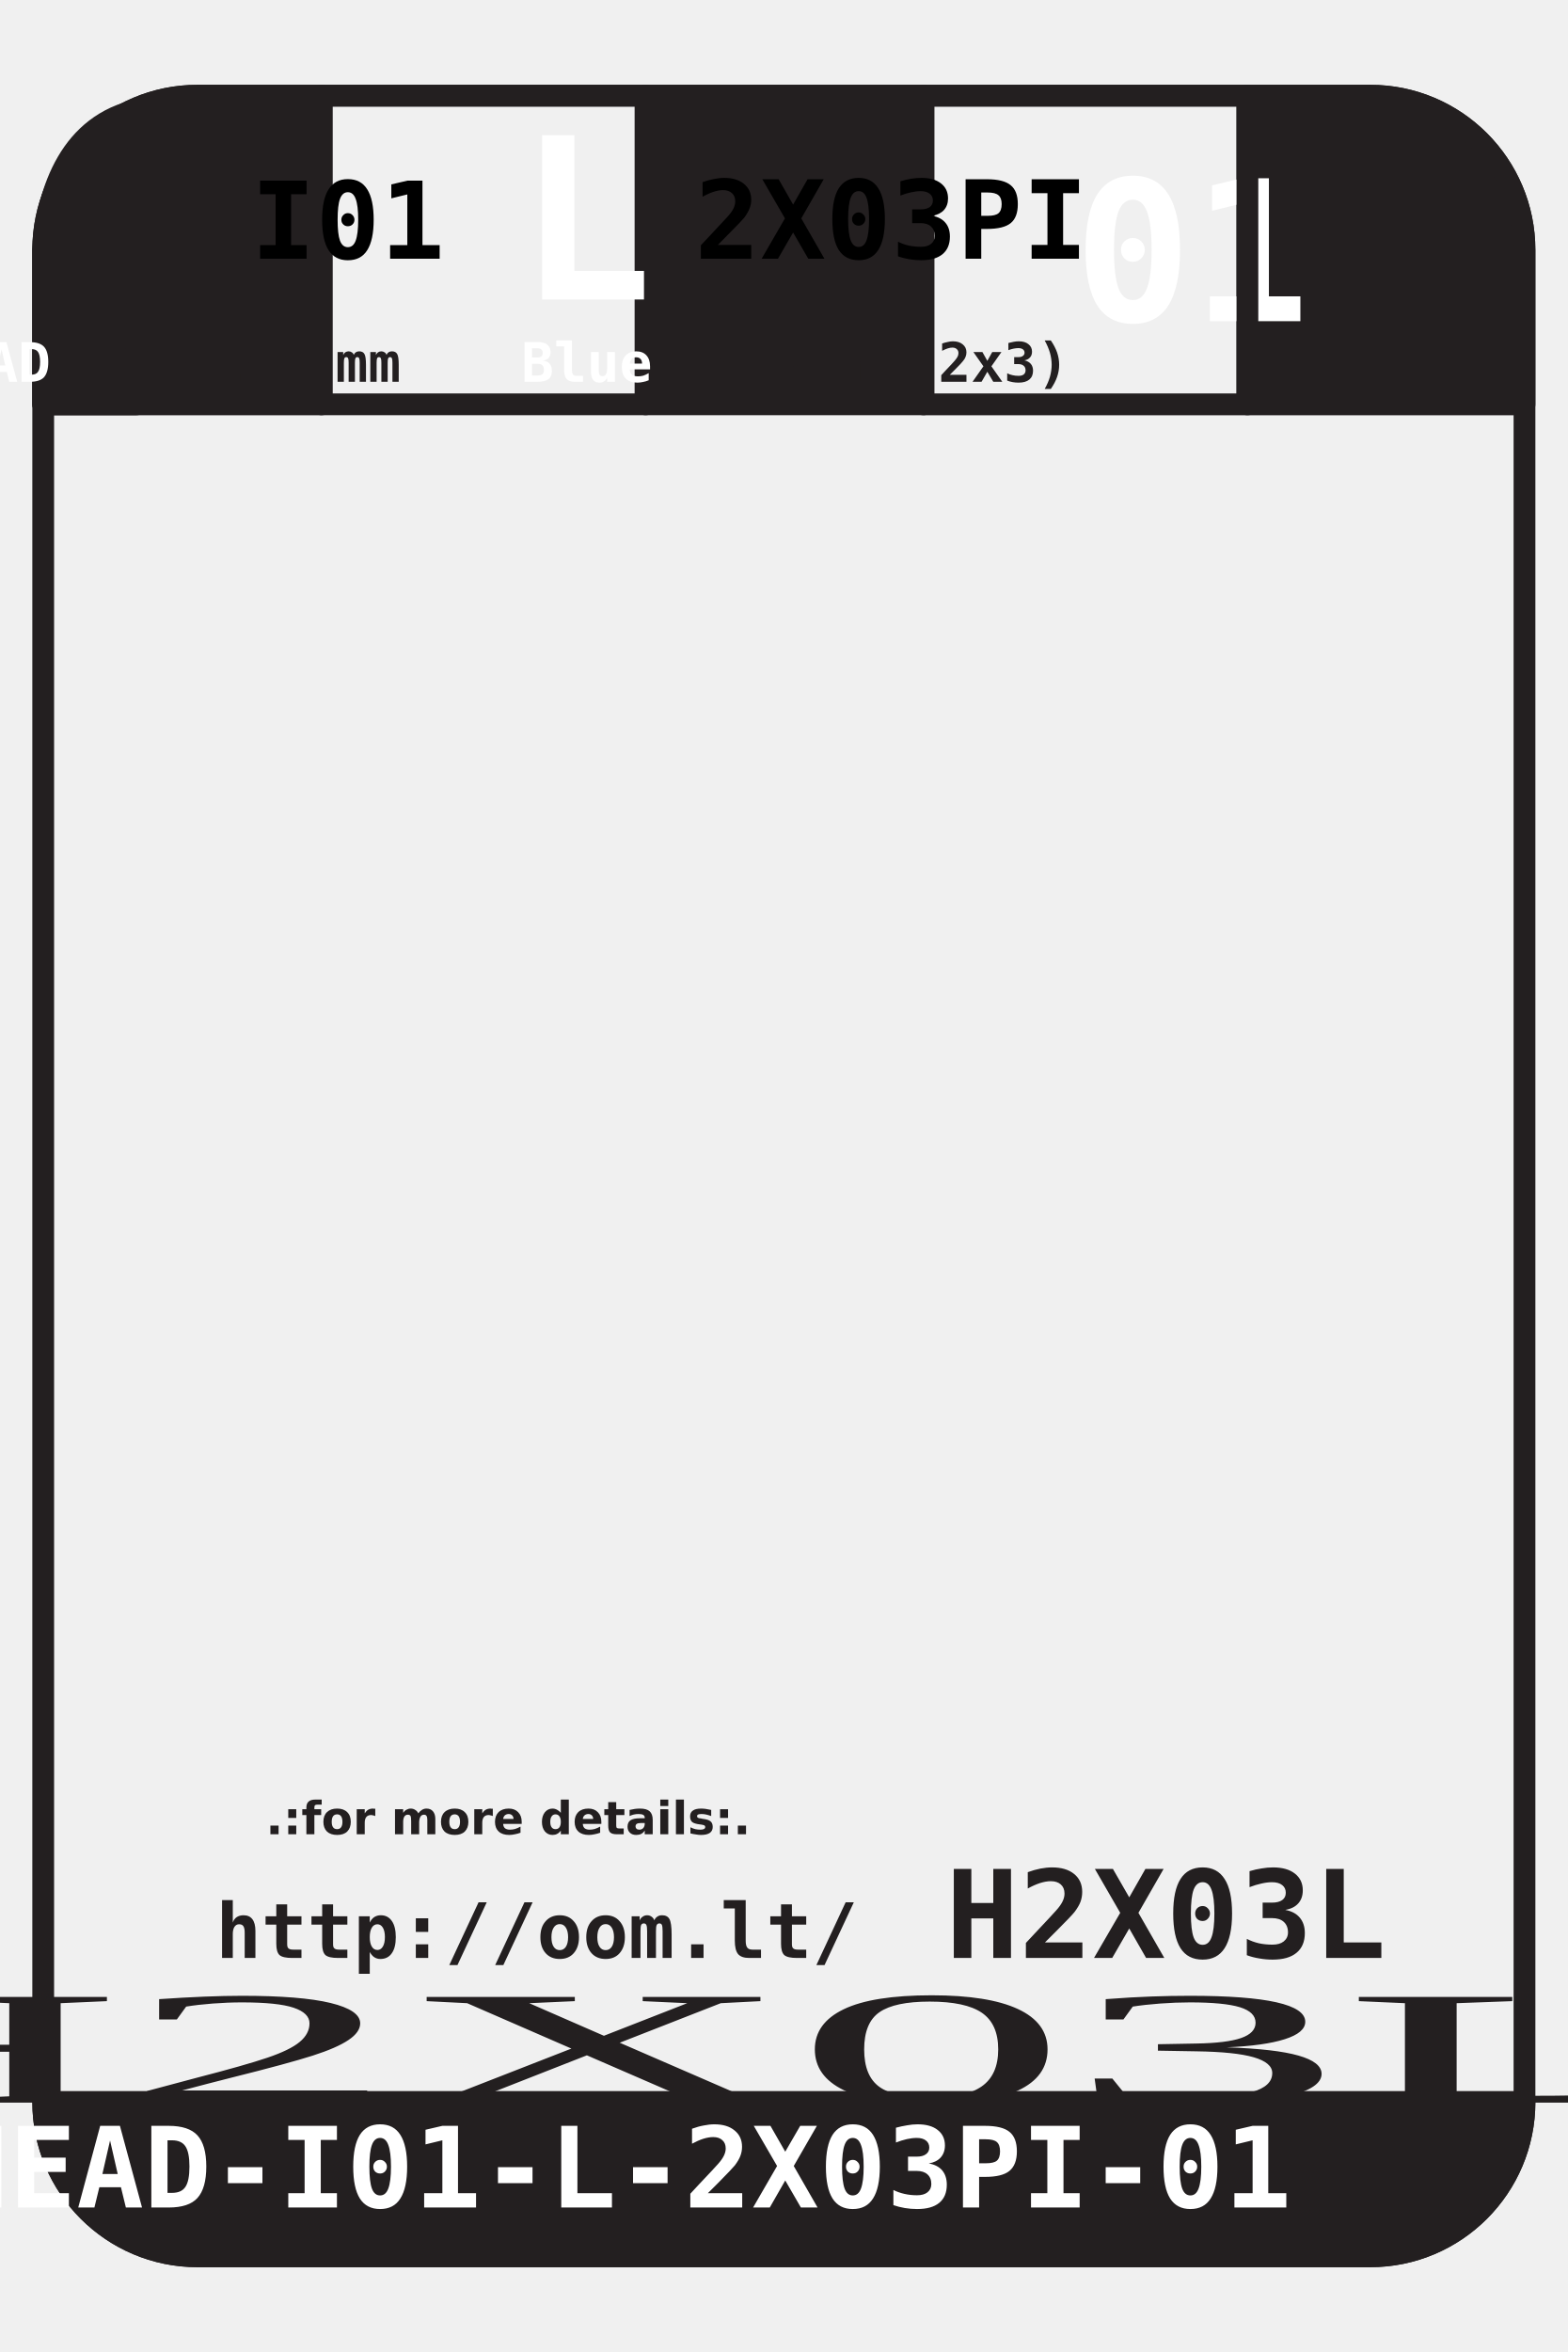
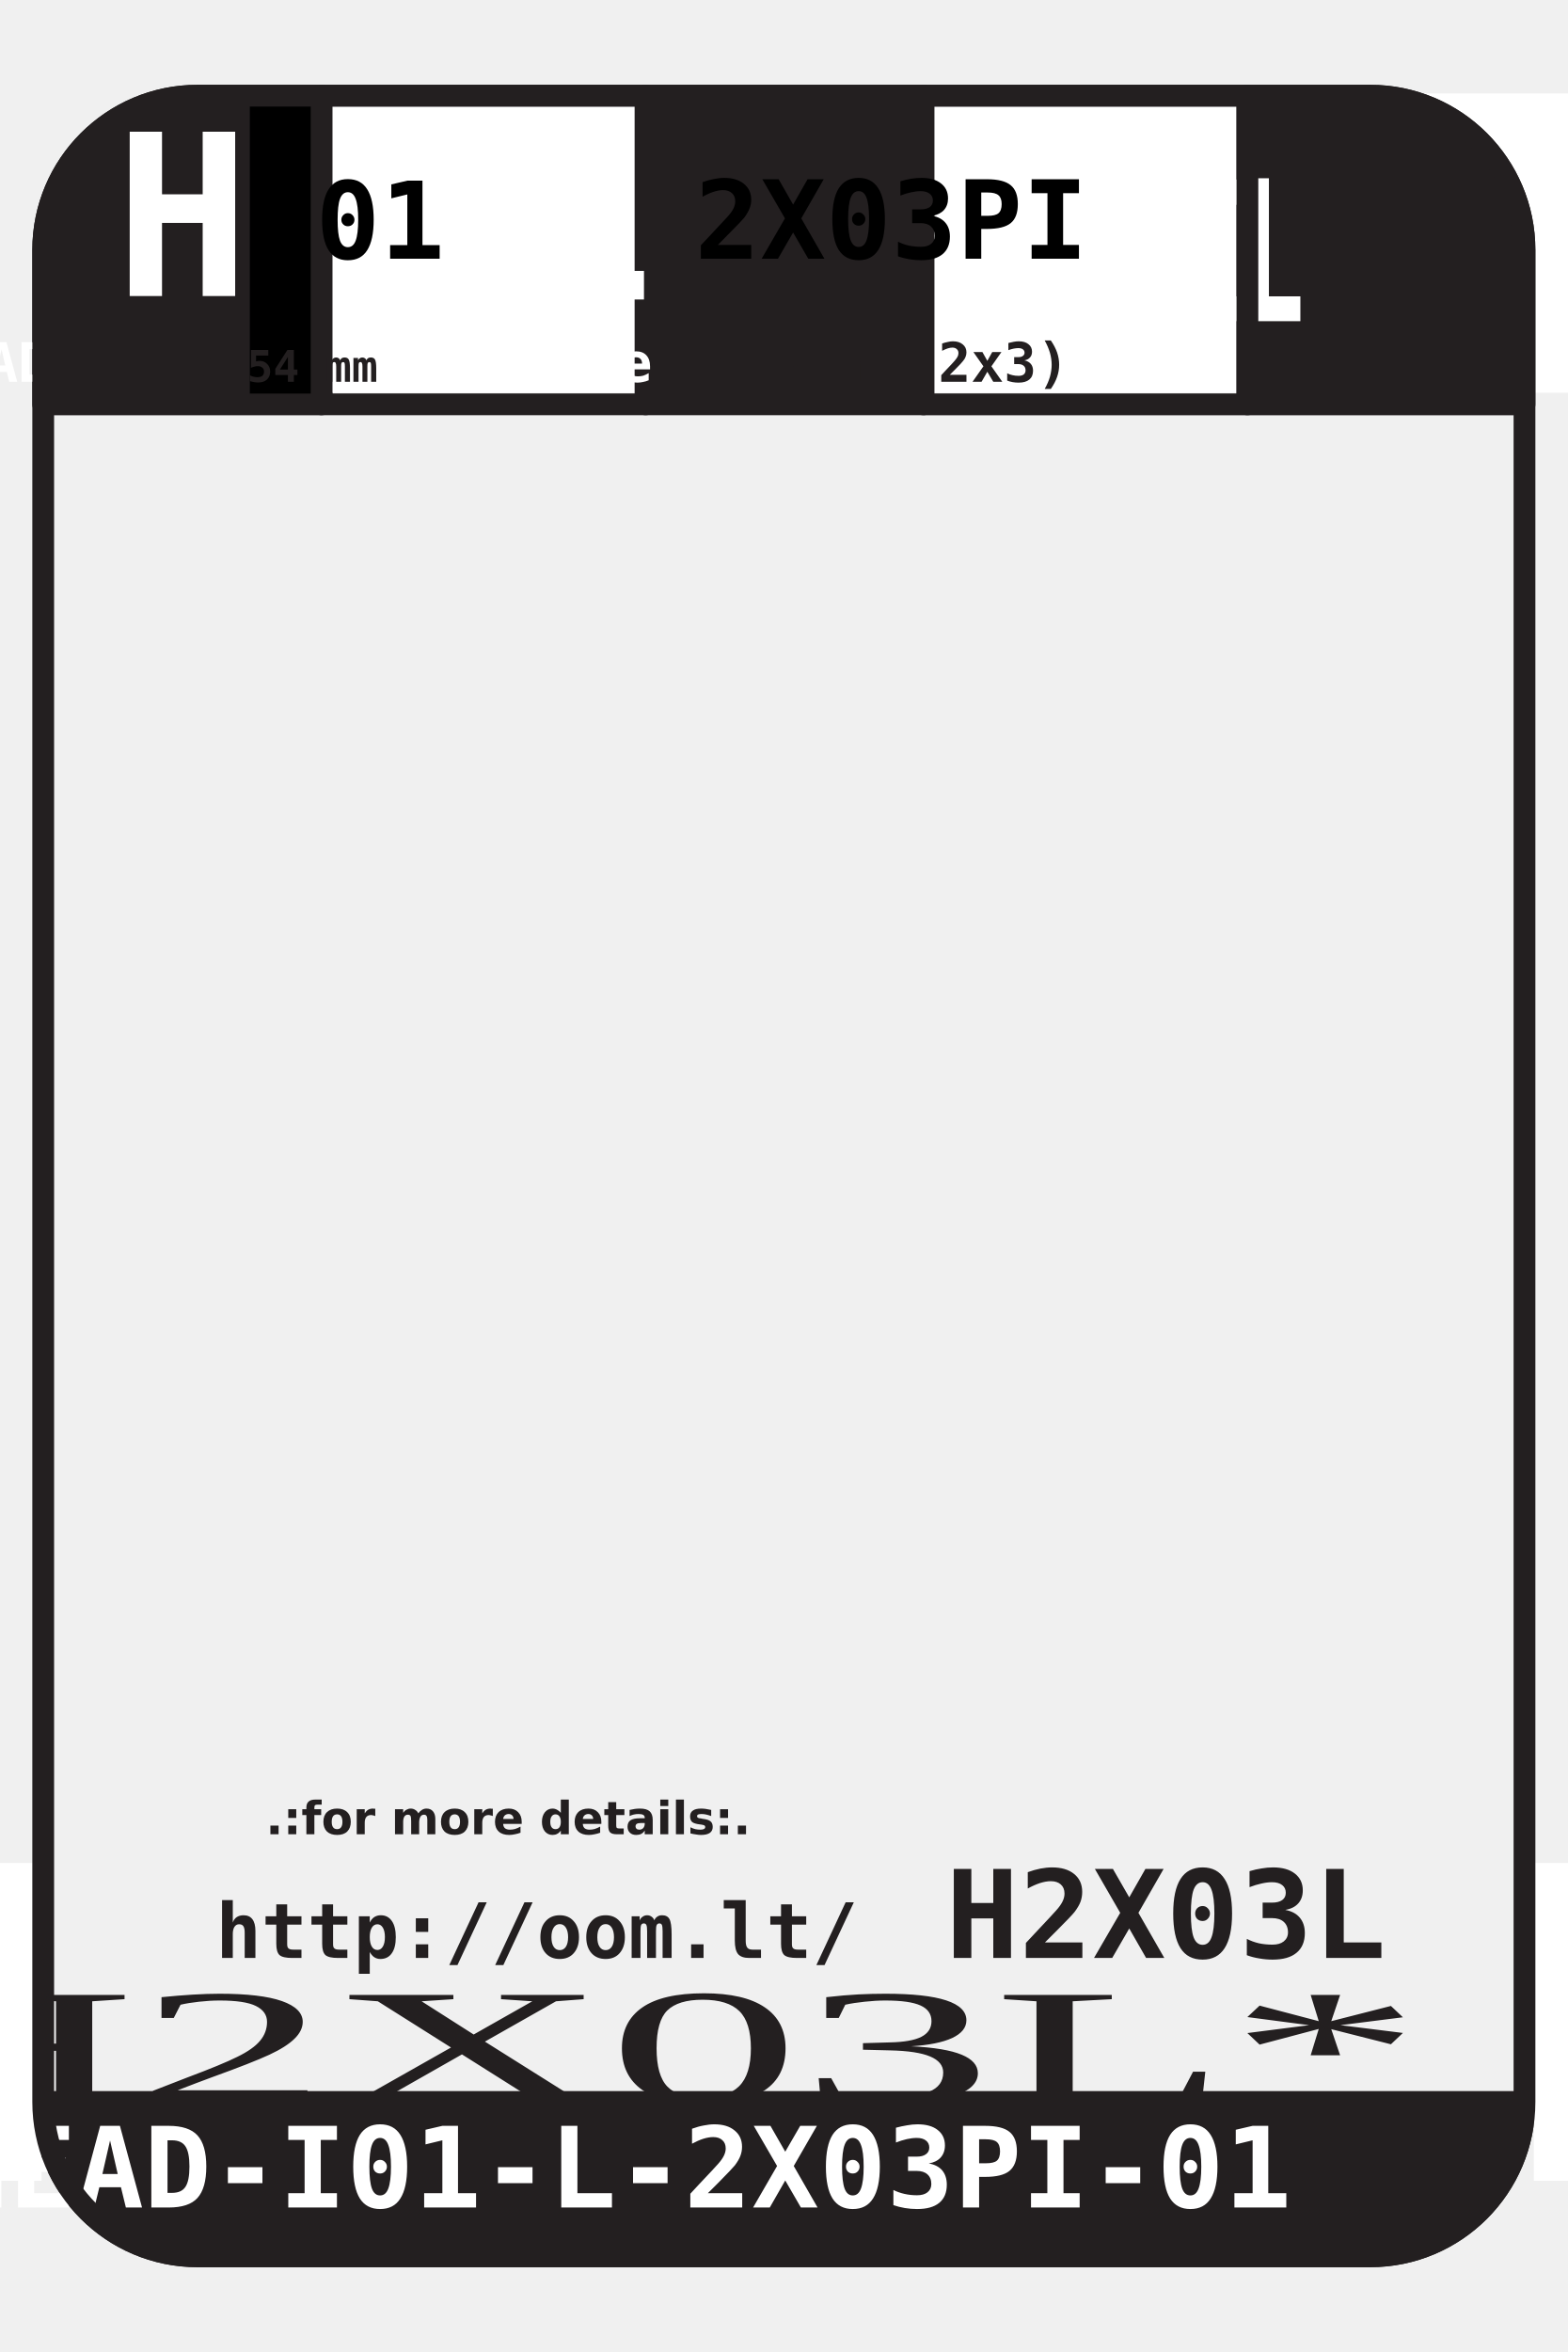
- <svg xmlns="http://www.w3.org/2000/svg" id="svg3419" version="1.1" width="180" height="270" xml:space="preserve">
+ <svg xmlns="http://www.w3.org/2000/svg" xmlns:xlink="http://www.w3.org/1999/xlink" id="svg3419" version="1.1" width="180" height="270" xml:space="preserve">
  <defs id="defs3423" />
  <g id="g3427" transform="matrix(1.25,0,0,-1.25,0,270)">
-     <path d="m 3.969,193.039 c 0,7.826 6.347,14.173 14.173,14.173 l 107.717,0 c 7.826,0 14.173,-6.347 14.173,-14.173 l 0,-170.079 c 0,-7.826 -6.347,-14.173 -14.173,-14.173 l -107.717,0 c -7.826,0 -14.173,6.347 -14.173,14.173 l 0,170.079 z" style="fill:none;stroke:#231f20;stroke-width:2;stroke-linecap:round;stroke-linejoin:round;stroke-miterlimit:22.926;stroke-opacity:1;stroke-dasharray:none" id="path3429" />
+     <path d="m 29.541,178.866 0,28.346 -11.4,0 c -7.826,0 -14.173,-6.347 -14.173,-14.173 l 0,-14.173 25.573,0 z" style="fill:#231f20;fill-opacity:1;fill-rule:evenodd;stroke:#231f20;stroke-width:2;stroke-linecap:round;stroke-linejoin:round;stroke-miterlimit:22.926;stroke-opacity:1;stroke-dasharray:none" id="path3593" />
+     <text transform="scale(1,-1)" id="text3619" x="-214.58" y="-188.813" style="font-style:normal;font-variant:normal;font-weight:bold;font-stretch:normal;text-align:start;text-anchor:start;fill:#ffffff;font-family:DejaVu Sans Mono;-inkscape-font-specification:DejaVu Sans Mono Bold">
+       <tspan style="font-size:20.706px;font-style:normal;font-variant:normal;font-weight:bold;font-stretch:normal;text-align:start;writing-mode:lr-tb;text-anchor:start;fill:#ffffff;fill-opacity:1;fill-rule:nonzero;stroke:none;font-family:DejaVu Sans Mono;-inkscape-font-specification:DejaVu Sans Mono Bold" x="10.522" y="-188.813" id="tspan3621">HEAD</tspan>
+     </text>
+     <rect style="fill:#000000;stroke:none" id="rect3047" width="7.294" height="27.486" x="22.949" y="-207.342" transform="scale(1,-1)" />
+     <rect style="fill:#ffffff;stroke:none" id="rect3047-7" width="121.861" height="27.486" x="30.154" y="-207.415" transform="scale(1,-1)" />
    <text transform="scale(1,-1)" id="text3439" x="71.998" y="-326.037" style="text-align:center;text-anchor:middle">
      <tspan style="font-size:6px;font-variant:normal;font-weight:bold;text-align:center;writing-mode:lr-tb;text-anchor:middle;fill:#231f20;fill-opacity:1;fill-rule:nonzero;stroke:none;font-family:Helvetica LT;-inkscape-font-specification:Helvetica LT Bold" id="tspan3441" y="-326.037" x="71.998" />
    </text>
    <text transform="matrix(1,0,0,-1,54.1817,47.5475)" id="text3443" x="17.943" y="0" style="text-anchor:middle;text-align:center">
      <tspan style="font-size:4.201px;font-variant:normal;font-weight:bold;writing-mode:lr-tb;fill:#231f20;fill-opacity:1;fill-rule:nonzero;stroke:none;font-family:DejaVu Sans;-inkscape-font-specification:DejaVu Sans Bold;text-anchor:middle;text-align:center;font-style:normal;font-stretch:normal" x="0" y="0" id="tspan3445">.:for more details:.</tspan>
    </text>
    <text transform="scale(1,-1)" id="text3447" x="56.807" y="-36.191" style="text-align:center;text-anchor:middle">
      <tspan style="font-size:7.001px;font-style:normal;font-variant:normal;font-weight:bold;font-stretch:normal;text-align:center;writing-mode:lr-tb;text-anchor:middle;fill:#231f20;fill-opacity:1;fill-rule:nonzero;stroke:none;font-family:DejaVu Sans Mono;-inkscape-font-specification:DejaVu Sans Mono Bold" x="56.807" y="-36.191" id="tspan3449">http://oom.lt/</tspan>
    </text>
    <text transform="scale(1,-1)" id="text3451" x="86.863" y="-36.191" style="text-align:start;text-anchor:start">
      <tspan style="font-size:11.202px;font-variant:normal;font-weight:bold;text-align:start;writing-mode:lr-tb;text-anchor:start;fill:#231f20;fill-opacity:1;fill-rule:nonzero;stroke:none;font-family:DejaVu Sans Mono;-inkscape-font-specification:DejaVu Sans Mono Bold;font-style:normal;font-stretch:normal" x="86.863" y="-36.191" id="tspan3453">H2X03L</tspan>
    </text>
-     <text transform="matrix(1,0,0,-0.2937634,14.7144,22.9039)" id="text3455" x="57.305" y="0" style="text-align:center;text-anchor:middle">
-       <tspan style="font-size:50.435px;font-variant:normal;font-weight:normal;text-align:center;writing-mode:lr-tb;text-anchor:middle;fill:#231f20;fill-opacity:1;fill-rule:nonzero;stroke:none;font-family:Free 3 of 9 Extended;-inkscape-font-specification:Free3of9Extended" x="57.305" y="0" id="tspan3457">*H2X03L*</tspan>
+     <text transform="scale(1.531524,-0.6529443)" id="text3455" x="47.025" y="-35.078" style="font-size:23.13px;text-align:center;text-anchor:middle">
+       <tspan style="font-size:23.13px;font-variant:normal;font-weight:normal;text-align:center;writing-mode:lr-tb;text-anchor:middle;fill:#231f20;fill-opacity:1;fill-rule:nonzero;stroke:none;font-family:Free 3 of 9 Extended;-inkscape-font-specification:Free3of9Extended" x="47.025" y="-35.078" id="tspan3457">*H2X03L*</tspan>
    </text>
-     <path d="m 29.541,178.866 0,28.346 -11.4,0 c -7.826,0 -14.173,-6.347 -14.173,-14.173 l 0,-14.173 25.573,0 z" style="fill:#231f20;fill-opacity:1;fill-rule:evenodd;stroke:#231f20;stroke-width:2;stroke-linecap:round;stroke-linejoin:round;stroke-miterlimit:22.926;stroke-opacity:1;stroke-dasharray:none" id="path3593" />
    <path d="m 140.031,193.039 c 0,7.826 -6.347,14.173 -14.173,14.173 l -11.277,0 0,-28.346 25.451,0 0,14.173 z" style="fill:#231f20;fill-opacity:1;fill-rule:evenodd;stroke:#231f20;stroke-width:2;stroke-linecap:round;stroke-linejoin:round;stroke-miterlimit:22.926;stroke-opacity:1;stroke-dasharray:none" id="path3595" />
    <path d="m 59.305,207.213 25.512,0 0,-28.346 -25.512,0 0,28.346 z" style="fill:#231f20;fill-opacity:1;fill-rule:evenodd;stroke:#231f20;stroke-width:2;stroke-linecap:round;stroke-linejoin:round;stroke-miterlimit:22.926;stroke-opacity:1;stroke-dasharray:none" id="path3597" />
    <text transform="scale(1,-1)" id="text3603" x="127.539" y="-186.501" style="font-style:normal;font-variant:normal;font-weight:bold;font-stretch:normal;text-align:center;text-anchor:middle;fill:#ffffff;font-family:DejaVu Sans Mono;-inkscape-font-specification:DejaVu Sans Mono Bold">
      <tspan style="font-size:18px;font-style:normal;font-variant:normal;font-weight:bold;font-stretch:normal;text-align:center;writing-mode:lr-tb;text-anchor:middle;fill:#ffffff;fill-opacity:1;fill-rule:nonzero;stroke:none;font-family:DejaVu Sans Mono;-inkscape-font-specification:DejaVu Sans Mono Bold" x="127.539" y="-186.501" id="tspan3605">01</tspan>
    </text>
    <path d="m 29.541,207.213 29.764,0 0,-28.346 -29.764,0 0,28.346 z" style="fill:none;stroke:#231f20;stroke-width:2;stroke-linecap:round;stroke-linejoin:round;stroke-miterlimit:22.926;stroke-opacity:1;stroke-dasharray:none" id="path3607" />
    <path d="m 84.817,207.212 29.764,0 0,-28.346 -29.764,0 0,28.346 z" style="fill:none;stroke:#231f20;stroke-width:2;stroke-linecap:round;stroke-linejoin:round;stroke-miterlimit:22.926;stroke-opacity:1;stroke-dasharray:none" id="path3609" />
    <text transform="scale(1,-1)" id="text3611" x="44.674" y="-192.239" style="font-size:8.444px;font-style:normal;font-variant:normal;font-weight:bold;font-stretch:normal;text-align:center;text-anchor:middle;fill:#000000;font-family:DejaVu Sans Mono;-inkscape-font-specification:DejaVu Sans Mono Bold">
      <tspan style="font-size:9.851px;font-style:normal;font-variant:normal;font-weight:bold;font-stretch:normal;text-align:center;writing-mode:lr-tb;text-anchor:middle;fill:#000000;fill-opacity:1;fill-rule:nonzero;stroke:none;font-family:DejaVu Sans Mono;-inkscape-font-specification:DejaVu Sans Mono Bold" x="44.674" y="-192.239" id="tspan3613">I01</tspan>
    </text>
    <text transform="scale(1,-1)" id="text3615" x="99.941" y="-192.241" style="font-style:normal;font-variant:normal;font-weight:bold;font-stretch:normal;text-align:center;text-anchor:middle;fill:#000000;font-family:DejaVu Sans Mono;-inkscape-font-specification:DejaVu Sans Mono Bold">
      <tspan style="font-size:10px;font-style:normal;font-variant:normal;font-weight:bold;font-stretch:normal;text-align:center;writing-mode:lr-tb;text-anchor:middle;fill:#000000;fill-opacity:1;fill-rule:nonzero;stroke:none;font-family:DejaVu Sans Mono;-inkscape-font-specification:DejaVu Sans Mono Bold" x="99.941" y="-192.241" id="tspan3617">2X03PI</tspan>
    </text>
    <text transform="scale(1,-1)" id="text3623" x="71.95" y="-180.937" style="font-style:normal;font-variant:normal;font-weight:bold;font-stretch:normal;text-align:center;text-anchor:middle;fill:#ffffff;font-family:DejaVu Sans Mono;-inkscape-font-specification:DejaVu Sans Mono Bold">
      <tspan style="font-size:5px;font-style:normal;font-variant:normal;font-weight:bold;font-stretch:normal;text-align:center;writing-mode:lr-tb;text-anchor:middle;fill:#ffffff;fill-opacity:1;fill-rule:nonzero;stroke:none;font-family:DejaVu Sans Mono;-inkscape-font-specification:DejaVu Sans Mono Bold" x="71.95" y="-180.937" id="tspan3625">Blue</tspan>
    </text>
    <text transform="scale(1,-1)" id="text3631" x="44.348" y="-180.937" style="font-style:normal;font-variant:normal;font-weight:bold;font-stretch:normal;text-align:center;text-anchor:middle;font-family:DejaVu Sans Mono;-inkscape-font-specification:DejaVu Sans Mono Bold">
-       <tspan style="font-size:5px;font-style:normal;font-variant:normal;font-weight:bold;font-stretch:normal;text-align:center;writing-mode:lr-tb;text-anchor:middle;fill:#231f20;fill-opacity:1;fill-rule:nonzero;stroke:none;font-family:DejaVu Sans Mono;-inkscape-font-specification:DejaVu Sans Mono Bold" x="44.348" y="-180.937" id="tspan3633">2.54 mm</tspan>
+       <tspan style="font-size:4px;font-style:normal;font-variant:normal;font-weight:bold;font-stretch:normal;text-align:center;writing-mode:lr-tb;text-anchor:middle;fill:#231f20;fill-opacity:1;fill-rule:nonzero;stroke:none;font-family:DejaVu Sans Mono;-inkscape-font-specification:DejaVu Sans Mono Bold" x="44.348" y="-180.937" id="tspan3633">2.54 mm</tspan>
    </text>
-     <text transform="scale(1,-1)" id="text3619" x="247.712" y="-188.494" style="font-style:normal;font-variant:normal;font-weight:bold;font-stretch:normal;text-align:end;text-anchor:end;fill:#ffffff;font-family:DejaVu Sans Mono;-inkscape-font-specification:DejaVu Sans Mono Bold">
-       <tspan style="font-size:20.706px;font-style:normal;font-variant:normal;font-weight:bold;font-stretch:normal;text-align:end;writing-mode:lr-tb;text-anchor:end;fill:#ffffff;fill-opacity:1;fill-rule:nonzero;stroke:none;font-family:DejaVu Sans Mono;-inkscape-font-specification:DejaVu Sans Mono Bold" x="25.471" y="-188.494" id="tspan3621">HEAD</tspan>
-     </text>
-     <path id="use3031" style="fill:#231f20;fill-opacity:1;fill-rule:evenodd;stroke:#231f20;stroke-width:2;stroke-linecap:round;stroke-linejoin:round;stroke-miterlimit:22.926;stroke-opacity:1;stroke-dasharray:none" d="m 12.534,178.866 0.164,27.036 C 6.573,204.607 4.348,198.675 3.968,193.039 l 0,-14.173 z" />
    <text transform="scale(1,-1)" id="text3627" x="76.459" y="-188.494" style="font-style:normal;font-variant:normal;font-weight:bold;font-stretch:normal;text-align:center;text-anchor:middle;fill:#ffffff;font-family:DejaVu Sans Mono;-inkscape-font-specification:DejaVu Sans Mono Bold">
      <tspan style="font-size:20.706px;font-style:normal;font-variant:normal;font-weight:bold;font-stretch:normal;text-align:center;writing-mode:lr-tb;text-anchor:middle;fill:#ffffff;fill-opacity:1;fill-rule:nonzero;stroke:none;font-family:DejaVu Sans Mono;-inkscape-font-specification:DejaVu Sans Mono Bold" x="71.808" y="-188.494" id="tspan3629">L</tspan>
    </text>
    <text transform="scale(1,-1)" id="text3635" x="99.728" y="-180.937" style="font-style:normal;font-variant:normal;font-weight:bold;font-stretch:normal;text-align:center;text-anchor:middle;font-family:DejaVu Sans Mono;-inkscape-font-specification:DejaVu Sans Mono Bold">
      <tspan style="font-size:5px;font-style:normal;font-variant:normal;font-weight:bold;font-stretch:normal;text-align:center;writing-mode:lr-tb;text-anchor:middle;fill:#231f20;fill-opacity:1;fill-rule:nonzero;stroke:none;font-family:DejaVu Sans Mono;-inkscape-font-specification:DejaVu Sans Mono Bold" x="99.728" y="-180.937" id="tspan3637">6 Pin (2x3)</tspan>
    </text>
    <path d="m 3.969,22.961 136.063,0" style="fill:none;stroke:#231f20;stroke-opacity:1;stroke-width:0.216;stroke-linecap:butt;stroke-linejoin:miter;stroke-miterlimit:22.926;stroke-dasharray:none" id="path3639" />
    <path d="m 3.969,22.961 136.063,0 0,0 c 0,-7.826 -6.347,-14.173 -14.173,-14.173 l -107.717,0 c -7.826,0 -14.173,6.347 -14.173,14.173 z" style="fill:#231f20;fill-opacity:1;fill-rule:evenodd;stroke:#231f20;stroke-opacity:1;stroke-width:2;stroke-linecap:round;stroke-linejoin:round;stroke-miterlimit:22.926;stroke-dasharray:none" id="path3641" />
    <text transform="scale(1,-1)" id="text3643" x="72.138" y="-13.271" style="font-size:10.302px;text-align:center;text-anchor:middle;-inkscape-font-specification:DejaVu Sans Mono Bold;font-family:DejaVu Sans Mono;font-weight:bold;font-style:normal;font-stretch:normal;font-variant:normal">
      <tspan style="font-size:10.302px;font-variant:normal;font-weight:bold;text-align:center;writing-mode:lr-tb;text-anchor:middle;fill:#ffffff;fill-opacity:1;fill-rule:nonzero;stroke:none;font-family:DejaVu Sans Mono;-inkscape-font-specification:DejaVu Sans Mono Bold;font-style:normal;font-stretch:normal" x="72.138" y="-13.271" id="tspan3645">HEAD-I01-L-2X03PI-01</tspan>
    </text>
    <text xml:space="preserve" style="font-size:40px;font-style:normal;font-weight:bold;text-align:center;line-height:125%;letter-spacing:0px;word-spacing:0px;text-anchor:middle;fill:#000000;fill-opacity:1;stroke:none;font-family:DejaVu Sans Mono;-inkscape-font-specification:DejaVu Sans Mono Bold;font-stretch:normal;font-variant:normal" x="-21.572" y="54.974" id="text3647" transform="matrix(0.8,0,0,-0.8,0,216)">
      <tspan id="tspan3649" x="-16.025" y="54.974"> </tspan>
    </text>
    <text transform="scale(1,-1)" id="text3599" x="16.703" y="-180.937" style="font-style:normal;font-variant:normal;font-weight:bold;font-stretch:normal;text-align:center;text-anchor:middle;fill:#ffffff;font-family:DejaVu Sans Mono;-inkscape-font-specification:DejaVu Sans Mono Bold">
      <tspan style="font-size:5px;font-style:normal;font-variant:normal;font-weight:bold;font-stretch:normal;text-align:center;writing-mode:lr-tb;text-anchor:middle;fill:#ffffff;fill-opacity:1;fill-rule:nonzero;stroke:none;font-family:DejaVu Sans Mono;-inkscape-font-specification:DejaVu Sans Mono Bold" x="16.703" y="-180.937" id="tspan3601">HEAD</tspan>
    </text>
+     <flowRoot xml:space="preserve" id="flowRoot3090" style="fill:black;stroke:none;stroke-opacity:1;stroke-width:1px;stroke-linejoin:miter;stroke-linecap:butt;fill-opacity:1;font-family:Sans;font-style:normal;font-weight:bold;font-size:40px;line-height:125%;letter-spacing:0px;word-spacing:0px;-inkscape-font-specification:Sans Bold;text-anchor:middle;text-align:center">
+       <flowRegion id="flowRegion3092">
+         <rect id="rect3094" width="148.102" height="83.168" x="-110.743" y="91.211" />
+       </flowRegion>
+       <flowPara id="flowPara3096" />
+     </flowRoot>
+     <flowRoot xml:space="preserve" id="flowRoot3098" style="font-size:40px;font-style:normal;font-weight:bold;text-align:center;line-height:125%;letter-spacing:0px;word-spacing:0px;text-anchor:middle;fill:#000000;fill-opacity:1;stroke:none;font-family:Sans;-inkscape-font-specification:Sans Bold" transform="matrix(0.8,0,0,-0.8,151.5875,255.685)">
+       <flowRegion id="flowRegion3100">
+         <rect id="rect3102" width="153.439" height="75.607" x="-176.121" y="101.885" />
+       </flowRegion>
+       <flowPara id="flowPara3104" style="font-size:16px;font-style:normal;font-variant:normal;font-weight:bold;font-stretch:normal;font-family:DejaVu Sans;-inkscape-font-specification:DejaVu Sans Bold"> 2.54 mm 6 Pin (2x3) Blue Header </flowPara>
+     </flowRoot>
+     <rect style="fill:#ffffff;stroke:none" id="rect3106" width="4.654" height="29.184" x="140.889" y="-44.908" transform="scale(1,-1)" />
+     <use x="0" y="0" xlink:href="#rect3106" id="use3119" transform="translate(-141.732,0)" width="180" height="270" />
+     <path d="m 3.969,193.039 c 0,7.826 6.347,14.173 14.173,14.173 l 107.717,0 c 7.826,0 14.173,-6.347 14.173,-14.173 l 0,-170.079 c 0,-7.826 -6.347,-14.173 -14.173,-14.173 l -107.717,0 c -7.826,0 -14.173,6.347 -14.173,14.173 l 0,170.079 z" style="fill:none;stroke:#231f20;stroke-width:2;stroke-linecap:round;stroke-linejoin:round;stroke-miterlimit:22.926;stroke-opacity:1;stroke-dasharray:none" id="path3429" />
  </g>
</svg>
